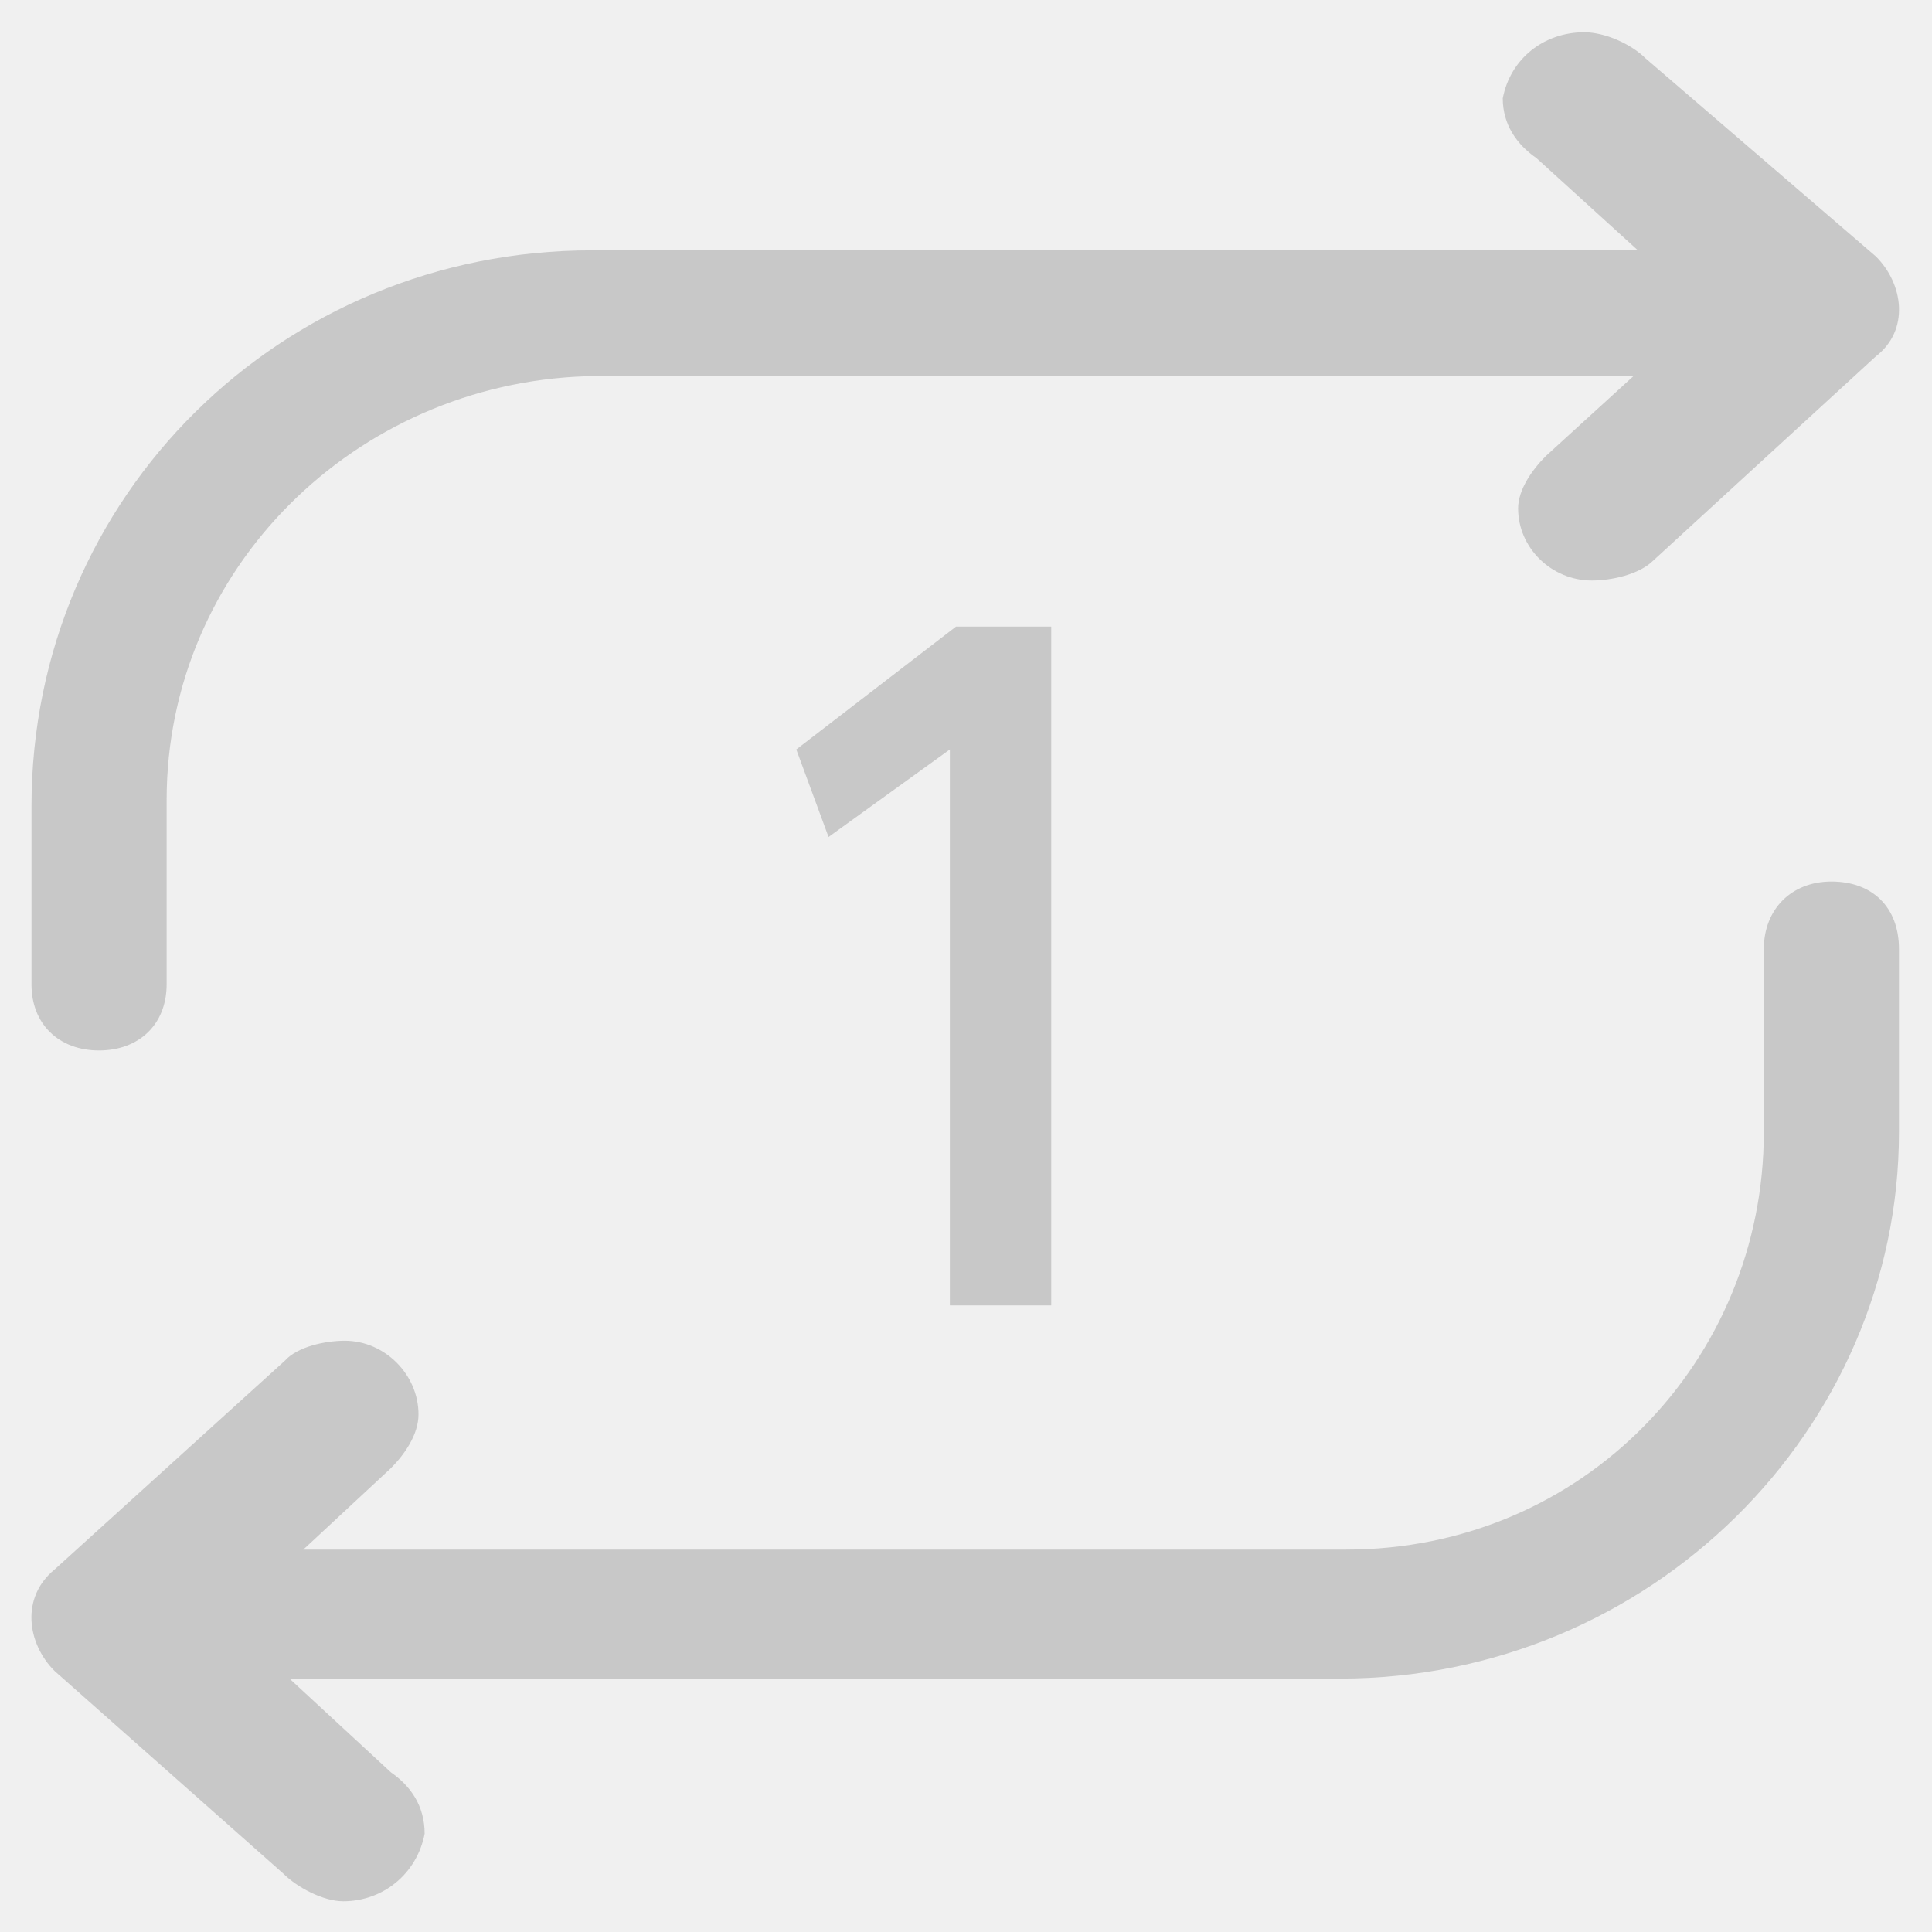
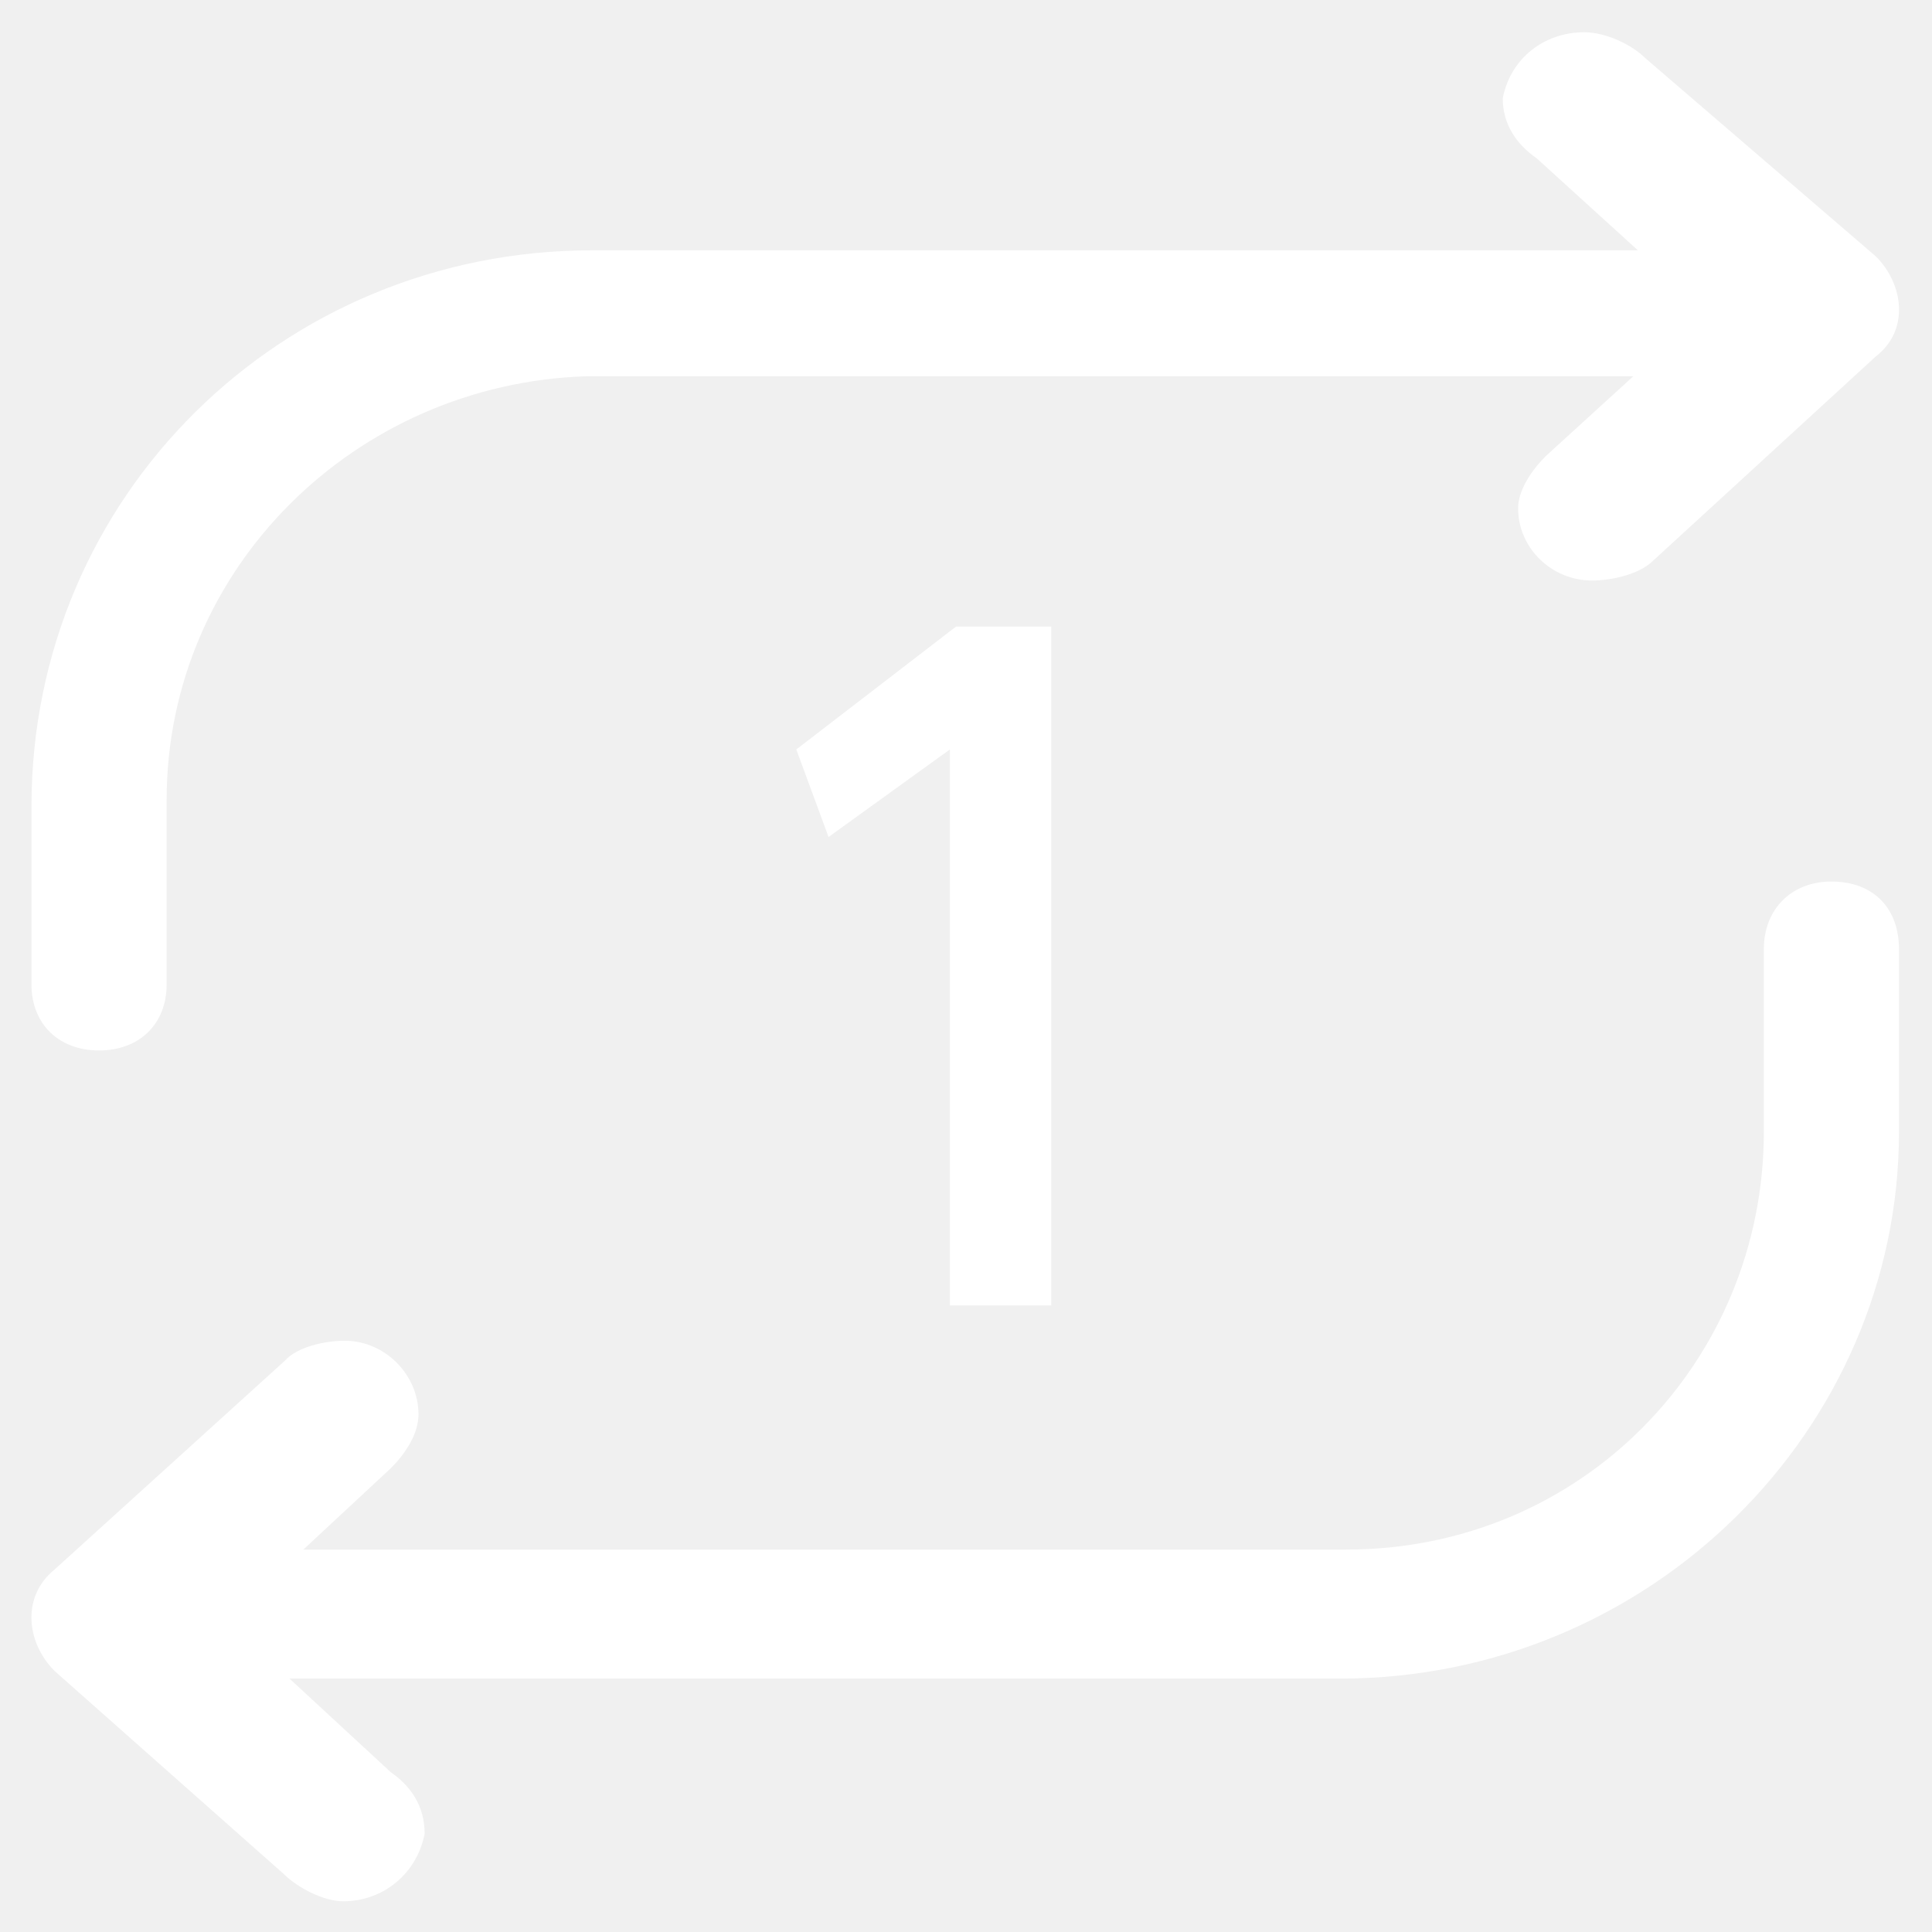
<svg xmlns="http://www.w3.org/2000/svg" t="1782923050201" class="icon" viewBox="0 0 1024 1024" version="1.1" p-id="5353" width="200" height="200">
-   <path fill="#C8C8C8" d="M557.176 691.892V332.108h-50.467l-84.655 65.119 17.094 46.397 64.305-46.397V691.892h53.723z m-504.674-135.122c21.164 0 35.816-13.838 35.816-35.002v-97.679C88.318 301.176 188.439 203.498 310.537 199.428H865.679l-46.397 42.328c-7.326 7.326-14.652 17.908-14.652 27.676 0 21.164 17.908 38.258 39.072 38.258 10.582 0 25.234-3.256 32.56-10.582l118.029-108.261c17.908-13.838 14.652-38.258 0-52.909l-122.099-105.005c-7.326-7.326-21.164-13.838-32.56-13.838-21.164 0-39.072 13.838-43.141 35.002 0 13.838 7.326 24.42 17.908 31.746l53.723 48.839H313.793C149.367 132.68 16.687 262.919 16.687 427.345v94.423c0 21.164 14.652 35.002 35.816 35.002z m918.181-89.539c-21.164 0-35.816 14.652-35.816 35.816v96.865c0 121.285-96.051 221.405-221.405 221.405H160.763l46.397-43.141c7.326-7.326 14.652-17.908 14.652-28.49 0-21.164-17.908-39.072-39.072-39.072-10.582 0-25.234 3.256-31.746 10.582l-122.099 110.703c-17.908 14.652-14.652 39.072 0 53.723L150.181 993.068c7.326 7.326 21.164 14.652 31.746 14.652 21.164 0 39.072-14.652 43.141-35.816 0-14.652-7.326-25.234-17.908-32.56l-53.723-49.653h556.769c164.426 0 296.293-131.866 296.293-289.781V503.046c0-21.978-13.838-35.816-35.816-35.816z" p-id="5354" />
+   <path fill="#FFFFFF" d="M557.176 691.892V332.108h-50.467l-84.655 65.119 17.094 46.397 64.305-46.397V691.892h53.723z m-504.674-135.122c21.164 0 35.816-13.838 35.816-35.002v-97.679C88.318 301.176 188.439 203.498 310.537 199.428H865.679l-46.397 42.328c-7.326 7.326-14.652 17.908-14.652 27.676 0 21.164 17.908 38.258 39.072 38.258 10.582 0 25.234-3.256 32.56-10.582l118.029-108.261c17.908-13.838 14.652-38.258 0-52.909l-122.099-105.005c-7.326-7.326-21.164-13.838-32.56-13.838-21.164 0-39.072 13.838-43.141 35.002 0 13.838 7.326 24.42 17.908 31.746l53.723 48.839H313.793C149.367 132.68 16.687 262.919 16.687 427.345v94.423c0 21.164 14.652 35.002 35.816 35.002z m918.181-89.539c-21.164 0-35.816 14.652-35.816 35.816v96.865c0 121.285-96.051 221.405-221.405 221.405H160.763l46.397-43.141c7.326-7.326 14.652-17.908 14.652-28.49 0-21.164-17.908-39.072-39.072-39.072-10.582 0-25.234 3.256-31.746 10.582l-122.099 110.703c-17.908 14.652-14.652 39.072 0 53.723L150.181 993.068c7.326 7.326 21.164 14.652 31.746 14.652 21.164 0 39.072-14.652 43.141-35.816 0-14.652-7.326-25.234-17.908-32.56l-53.723-49.653h556.769c164.426 0 296.293-131.866 296.293-289.781V503.046c0-21.978-13.838-35.816-35.816-35.816z" p-id="5354" />
</svg>
